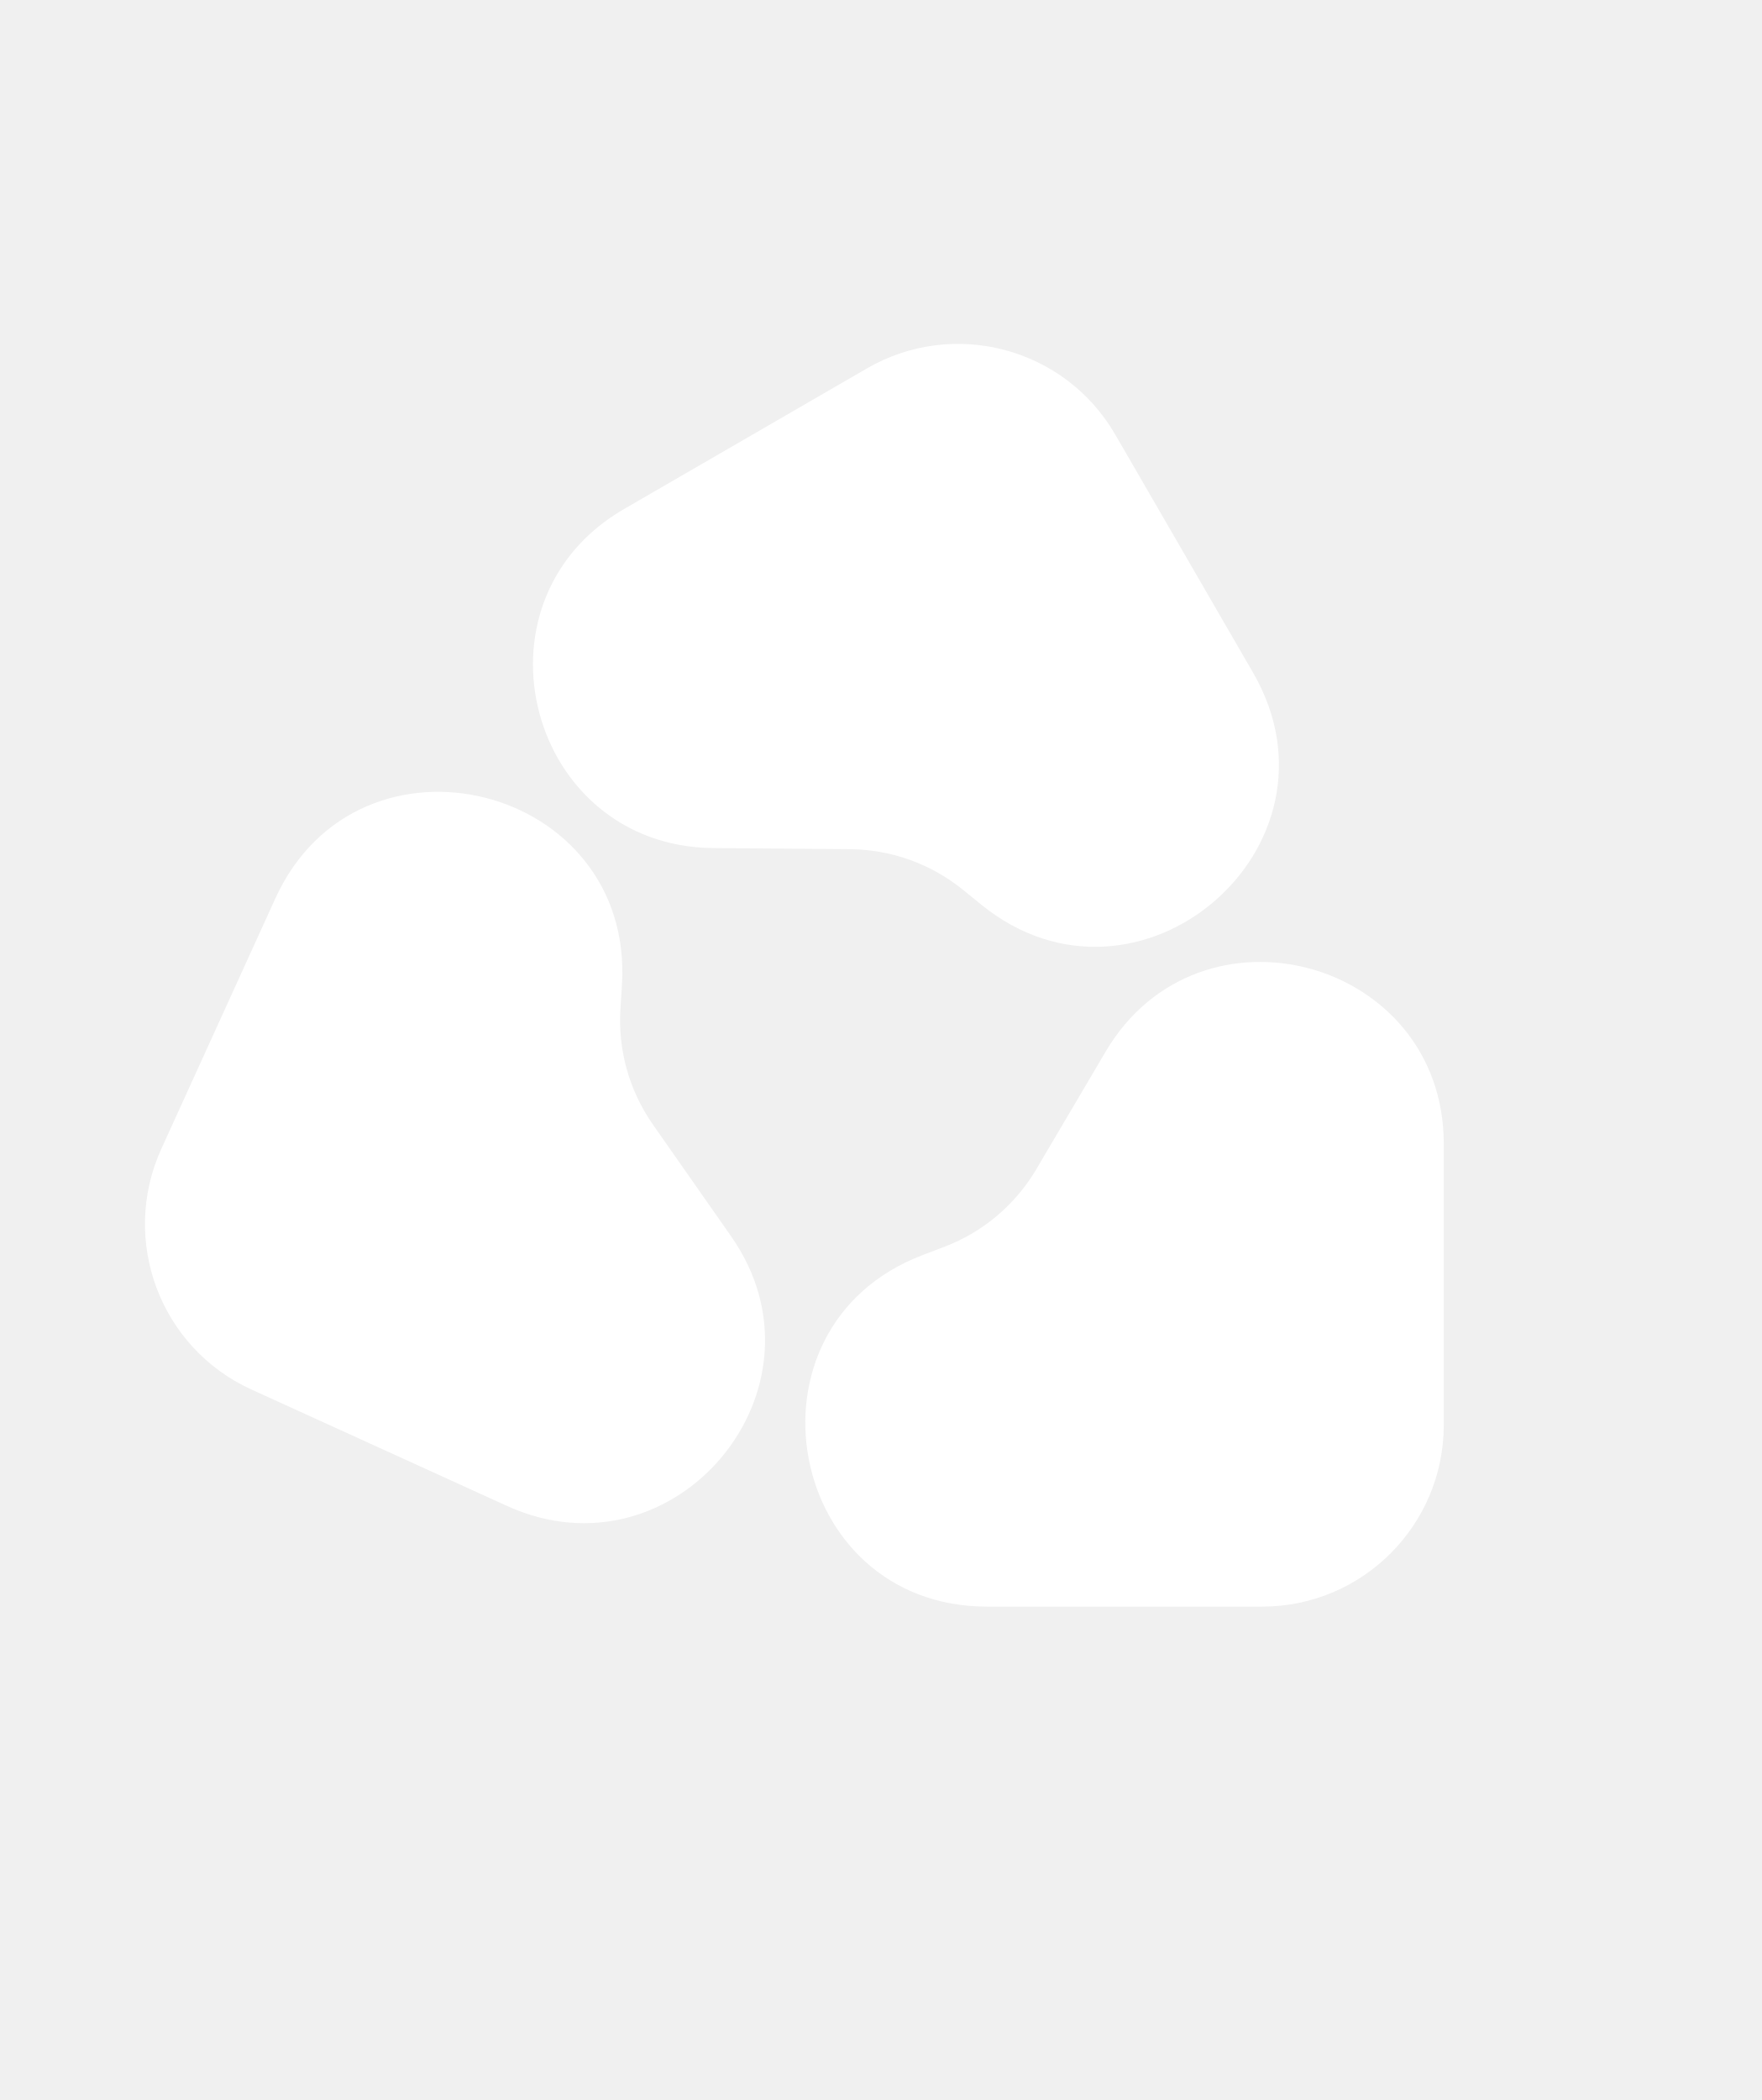
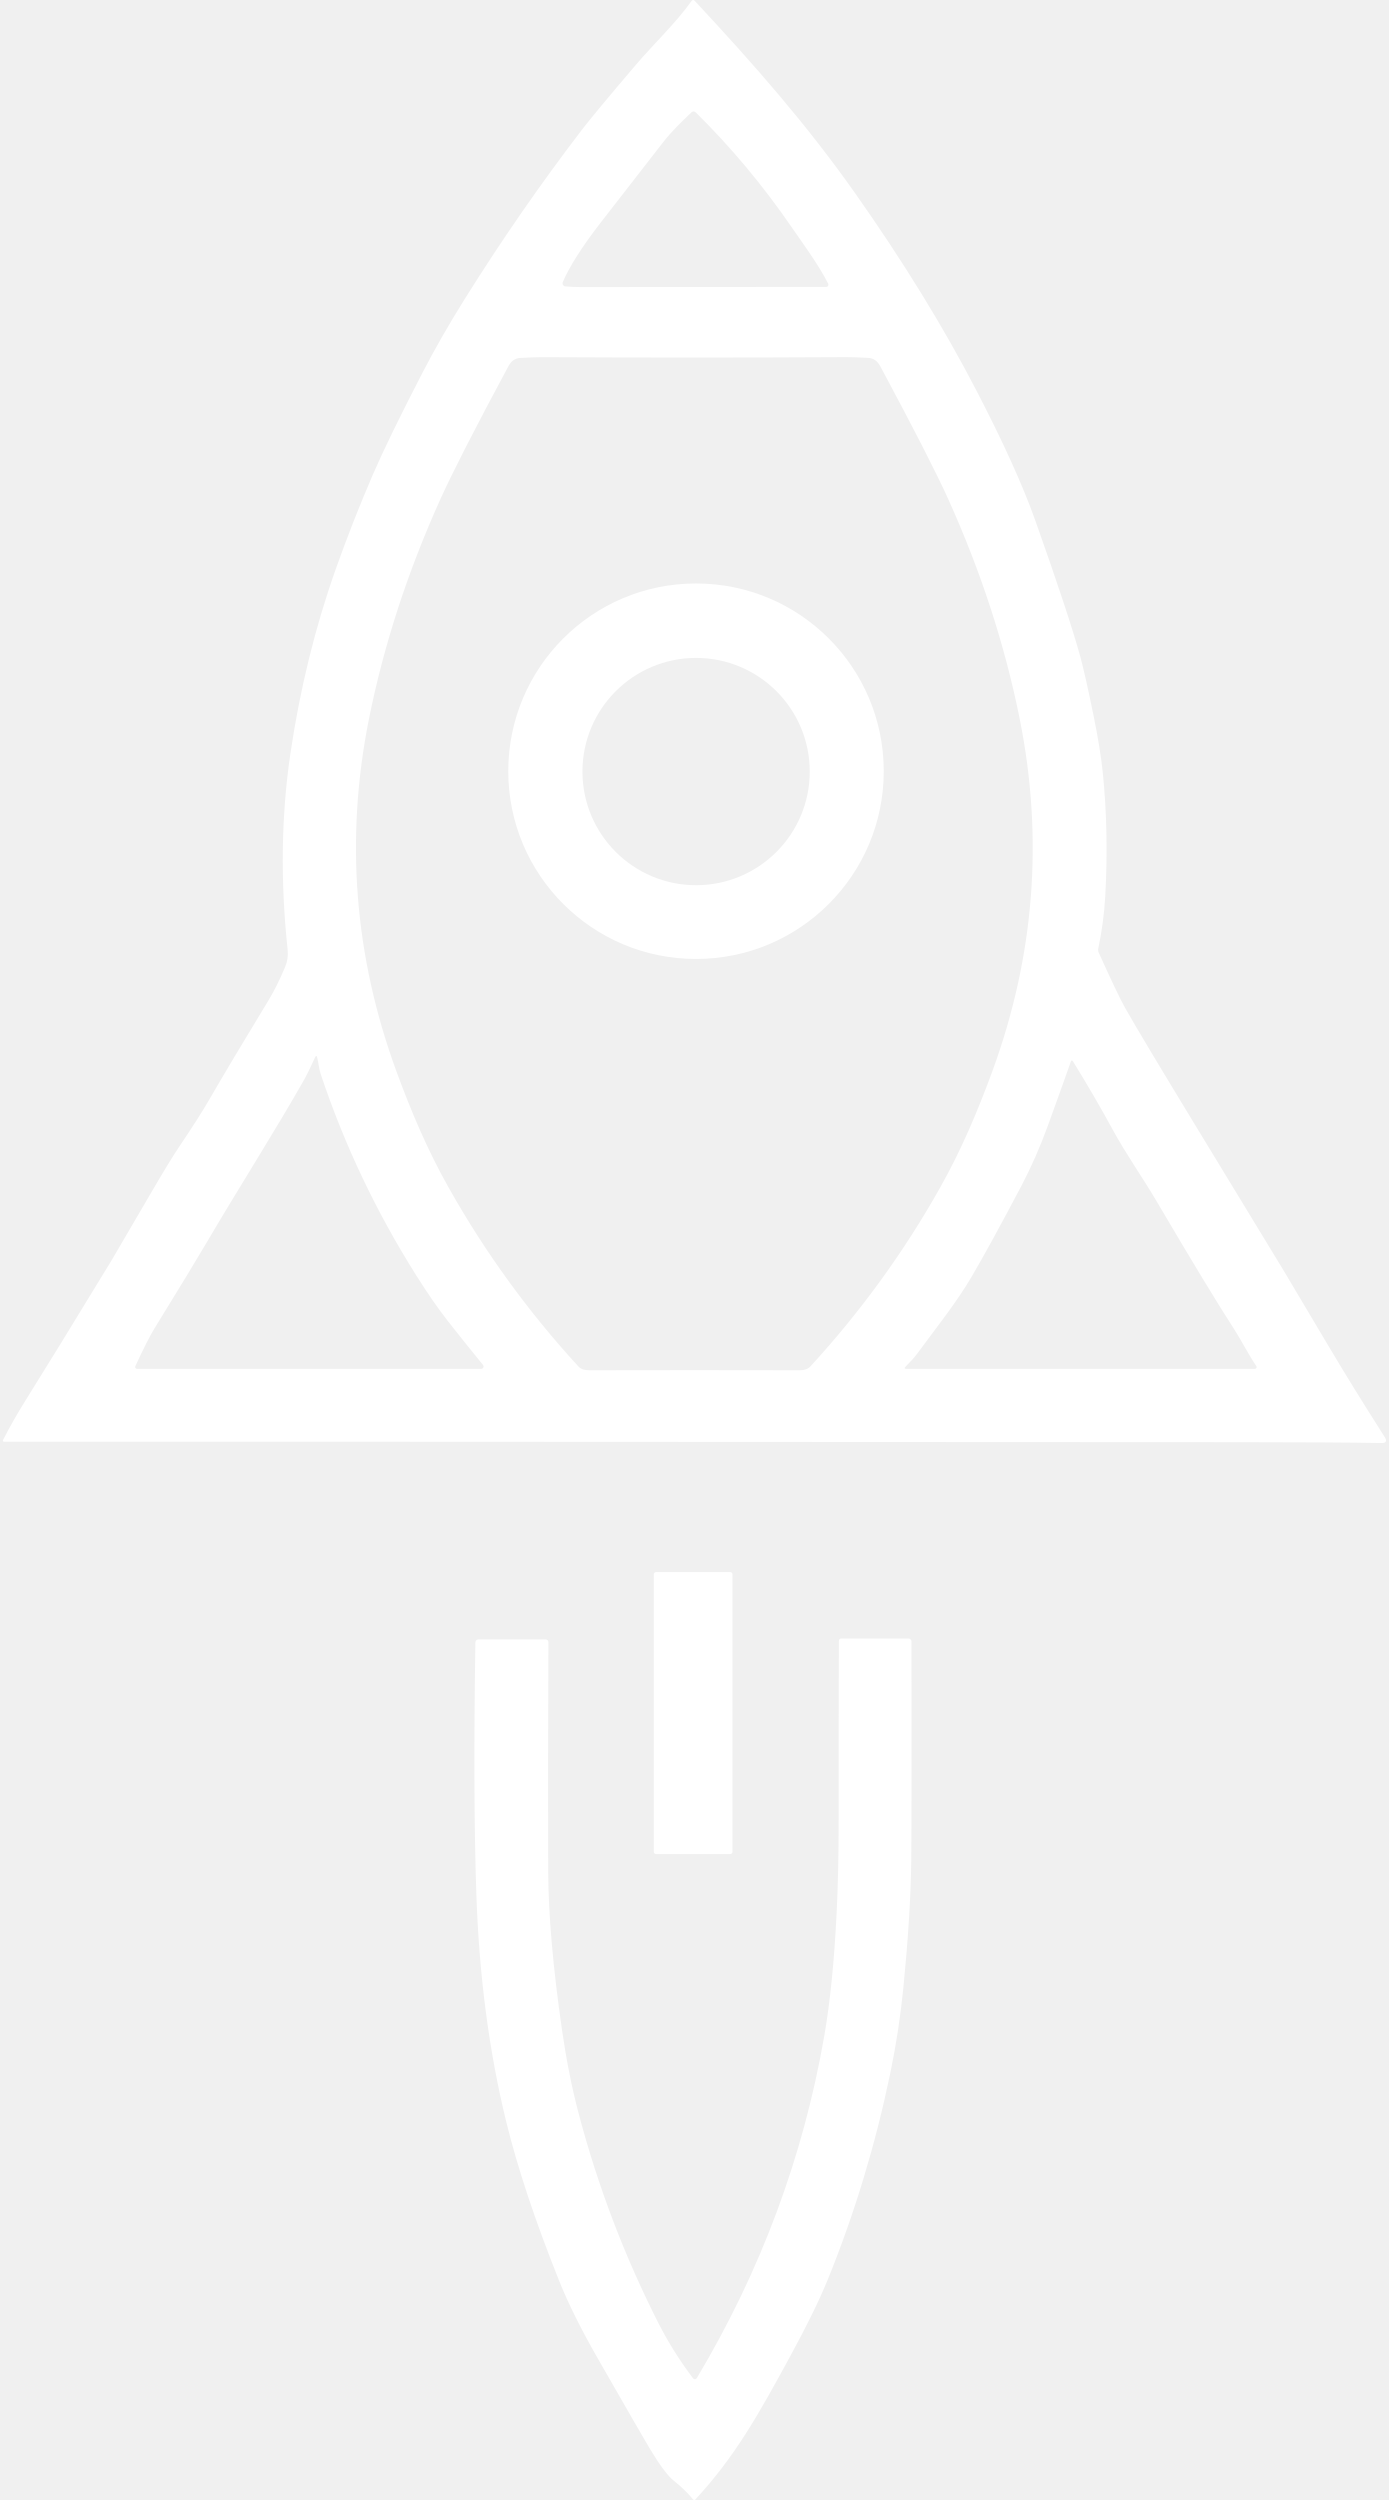
- <svg xmlns="http://www.w3.org/2000/svg" width="120" height="143" viewBox="0 0 120 143" fill="none">
-   <path d="M64.326 84.898C66.948 83.899 69.153 82.038 70.579 79.621L75.302 71.612C81.702 60.76 98.332 65.299 98.332 77.897V97.03C98.332 103.863 92.793 109.403 85.96 109.403H67.235C53.497 109.403 49.992 90.358 62.83 85.468L64.326 84.898Z" fill="white" />
-   <path d="M42.256 68.698C42.079 71.498 42.858 74.276 44.467 76.575L49.798 84.193C57.021 94.515 45.998 107.769 34.532 102.547L17.121 94.617C10.902 91.785 8.156 84.448 10.989 78.229L18.749 61.188C24.444 48.685 43.228 53.389 42.358 67.1L42.256 68.698Z" fill="white" />
-   <path d="M65.589 60.593C63.41 58.824 60.695 57.848 57.889 57.825L48.592 57.75C35.994 57.648 31.59 40.981 42.493 34.669L59.051 25.084C64.965 21.66 72.535 23.679 75.958 29.593L85.339 45.798C92.222 57.688 77.496 70.263 66.832 61.602L65.589 60.593Z" fill="white" />
+ <svg xmlns="http://www.w3.org/2000/svg" version="1.1" viewBox="1.71 1.498 322.172 582.299" width="325.00" height="585.00">
+   <path fill="#ffffff" d="   M 256.96 223.38   Q 261.42 233.26 263.07 236.19   Q 266.55 242.37 279.35 263.42   Q 289.66 280.36 299.95 297.30   Q 301.73 300.23 310.17 314.49   Q 315.96 324.28 323.57 336.21   Q 324.47 337.64 322.78 337.61   Q 311.83 337.42 290.00 337.41   Q 31.53 337.26 1.97 337.31   A 0.27 0.26 -76.1 0 1 1.74 336.92   Q 4.18 332.17 6.97 327.72   Q 12.98 318.14 27.01 295.10   Q 27.09 294.96 36.44 278.97   Q 40.76 271.57 42.95 268.34   Q 47.41 261.72 49.65 257.85   Q 54.84 248.88 63.64 234.40   Q 65.50 231.35 67.45 226.74   Q 68.27 224.80 68.04 222.70   Q 65.49 198.70 68.68 177.06   Q 72.02 154.44 79.25 134.05   Q 83.19 122.95 87.85 112.14   Q 91.46 103.78 99.39 88.43   Q 103.74 80.01 109.33 71.08   Q 122.12 50.63 136.54 31.78   Q 139.37 28.08 148.98 16.80   C 153.43 11.57 158.39 6.97 162.16 1.67   A 0.42 0.41 41.0 0 1 162.80 1.63   C 176.73 16.57 188.99 30.56 200.25 46.54   Q 216.91 70.19 228.36 92.24   Q 237.85 110.50 242.20 122.77   Q 250.05 144.87 252.70 154.56   Q 253.79 158.57 255.72 168.00   Q 257.34 175.89 257.92 181.58   Q 259.31 195.37 258.48 210.28   Q 258.14 216.32 256.86 222.42   Q 256.75 222.92 256.96 223.38   Z   M 185.58 54.62   Q 175.49 39.89 163.07 27.65   A 0.69 0.68 -44.1 0 0 162.13 27.64   C 159.86 29.80 157.49 32.07 155.49 34.64   Q 144.88 48.27 140.80 53.55   Q 134.47 61.75 132.13 67.20   A 0.73 0.73 0.0 0 0 132.73 68.21   Q 134.36 68.36 136.25 68.36   Q 164.82 68.37 193.50 68.33   A 0.52 0.51 76.4 0 0 193.95 67.58   C 191.58 62.94 187.93 58.05 185.58 54.62   Z   M 162.79 320.63   Q 182.91 320.62 187.25 320.66   Q 188.98 320.67 189.80 319.77   Q 207.39 300.59 220.05 278.06   C 224.91 269.43 228.72 260.44 232.16 251.08   Q 246.94 210.73 238.55 168.91   Q 233.36 143.08 221.85 117.62   Q 217.69 108.43 206.08 86.81   C 205.44 85.62 204.56 84.93 203.31 84.86   Q 199.85 84.67 198.00 84.68   Q 180.38 84.78 162.76 84.78   Q 145.15 84.78 127.53 84.69   Q 125.68 84.68 122.22 84.87   C 120.97 84.94 120.09 85.63 119.45 86.82   Q 107.84 108.44 103.68 117.63   Q 92.18 143.09 86.99 168.92   Q 78.61 210.75 93.40 251.09   C 96.84 260.45 100.65 269.44 105.52 278.07   Q 118.18 300.60 135.77 319.78   Q 136.59 320.68 138.32 320.66   Q 142.66 320.62 162.79 320.63   Z   M 74.44 247.78   Q 72.63 251.68 72.02 252.75   C 65.41 264.46 56.38 278.62 49.19 290.89   Q 45.69 296.85 37.07 310.84   Q 35.43 313.50 32.56 319.73   A 0.43 0.42 12.4 0 0 32.95 320.33   L 113.12 320.33   A 0.55 0.55 0.0 0 0 113.55 319.43   Q 109.27 314.18 105.37 309.21   Q 101.96 304.86 97.98 298.54   Q 84.00 276.36 75.77 251.75   C 75.32 250.42 75.25 249.14 74.93 247.83   Q 74.75 247.10 74.44 247.78   Z   M 250.99 248.75   Q 250.65 248.20 250.44 248.82   Q 249.46 251.69 245.12 263.68   Q 242.40 271.19 238.76 278.08   Q 231.59 291.65 227.39 298.82   C 223.87 304.83 219.23 310.60 214.72 316.74   Q 213.79 318.01 211.99 319.80   Q 211.43 320.34 212.21 320.34   L 293.33 320.34   A 0.41 0.41 0.0 0 0 293.67 319.70   C 291.76 316.87 290.11 313.57 288.49 311.07   Q 283.15 302.87 270.17 280.84   C 267.51 276.31 263.21 270.12 260.30 264.77   Q 255.99 256.86 250.99 248.75   Z" data-c-fill="000000" />
+   <path fill="#ffffff" d="   M 206.89 181.13   A 43.73 43.73 0.0 0 1 163.16 224.86   A 43.73 43.73 0.0 0 1 119.43 181.13   A 43.73 43.73 0.0 0 1 163.16 137.40   A 43.73 43.73 0.0 0 1 206.89 181.13   Z   M 189.65 181.21   A 26.47 26.47 0.0 0 0 163.18 154.74   A 26.47 26.47 0.0 0 0 136.71 181.21   A 26.47 26.47 0.0 0 0 163.18 207.68   A 26.47 26.47 0.0 0 0 189.65 181.21   Z" data-c-fill="000000" />
+   <rect fill="#ffffff" x="153.33" y="367.67" width="18.32" height="65.68" rx="0.52" data-c-fill="000000" />
+   <path fill="#ffffff" d="   M 163.34 555.41   Q 185.69 517.99 193.05 475.62   Q 195.10 463.82 195.93 446.73   Q 196.37 437.69 196.38 426.75   Q 196.39 387.07 196.44 383.74   Q 196.45 383.14 197.05 383.14   L 212.65 383.14   A 0.70 0.70 0.0 0 1 213.35 383.84   Q 213.40 426.31 213.29 435.25   Q 213.13 447.62 211.45 464.56   Q 210.46 474.49 208.42 484.34   Q 203.22 509.35 193.93 532.26   Q 191.03 539.43 185.17 550.19   C 177.74 563.86 172.22 573.75 162.99 583.69   A 0.34 0.33 -43.4 0 1 162.49 583.68   Q 160.51 581.28 157.96 579.29   Q 155.96 577.72 152.42 571.88   Q 151.00 569.55 140.18 550.65   Q 134.41 540.56 131.30 532.79   Q 122.91 511.84 118.94 495.63   Q 112.97 471.21 112.00 442.76   Q 111.22 420.21 111.77 384.05   A 0.72 0.72 0.0 0 1 112.49 383.34   L 128.03 383.34   Q 128.79 383.34 128.78 384.10   Q 128.64 418.69 128.73 437.27   Q 128.79 452.48 131.96 474.39   Q 133.49 484.99 135.88 493.99   Q 142.61 519.37 154.43 542.64   Q 157.79 549.26 162.48 555.46   A 0.52 0.51 -48.0 0 0 163.34 555.41   Z" data-c-fill="000000" />
</svg>
